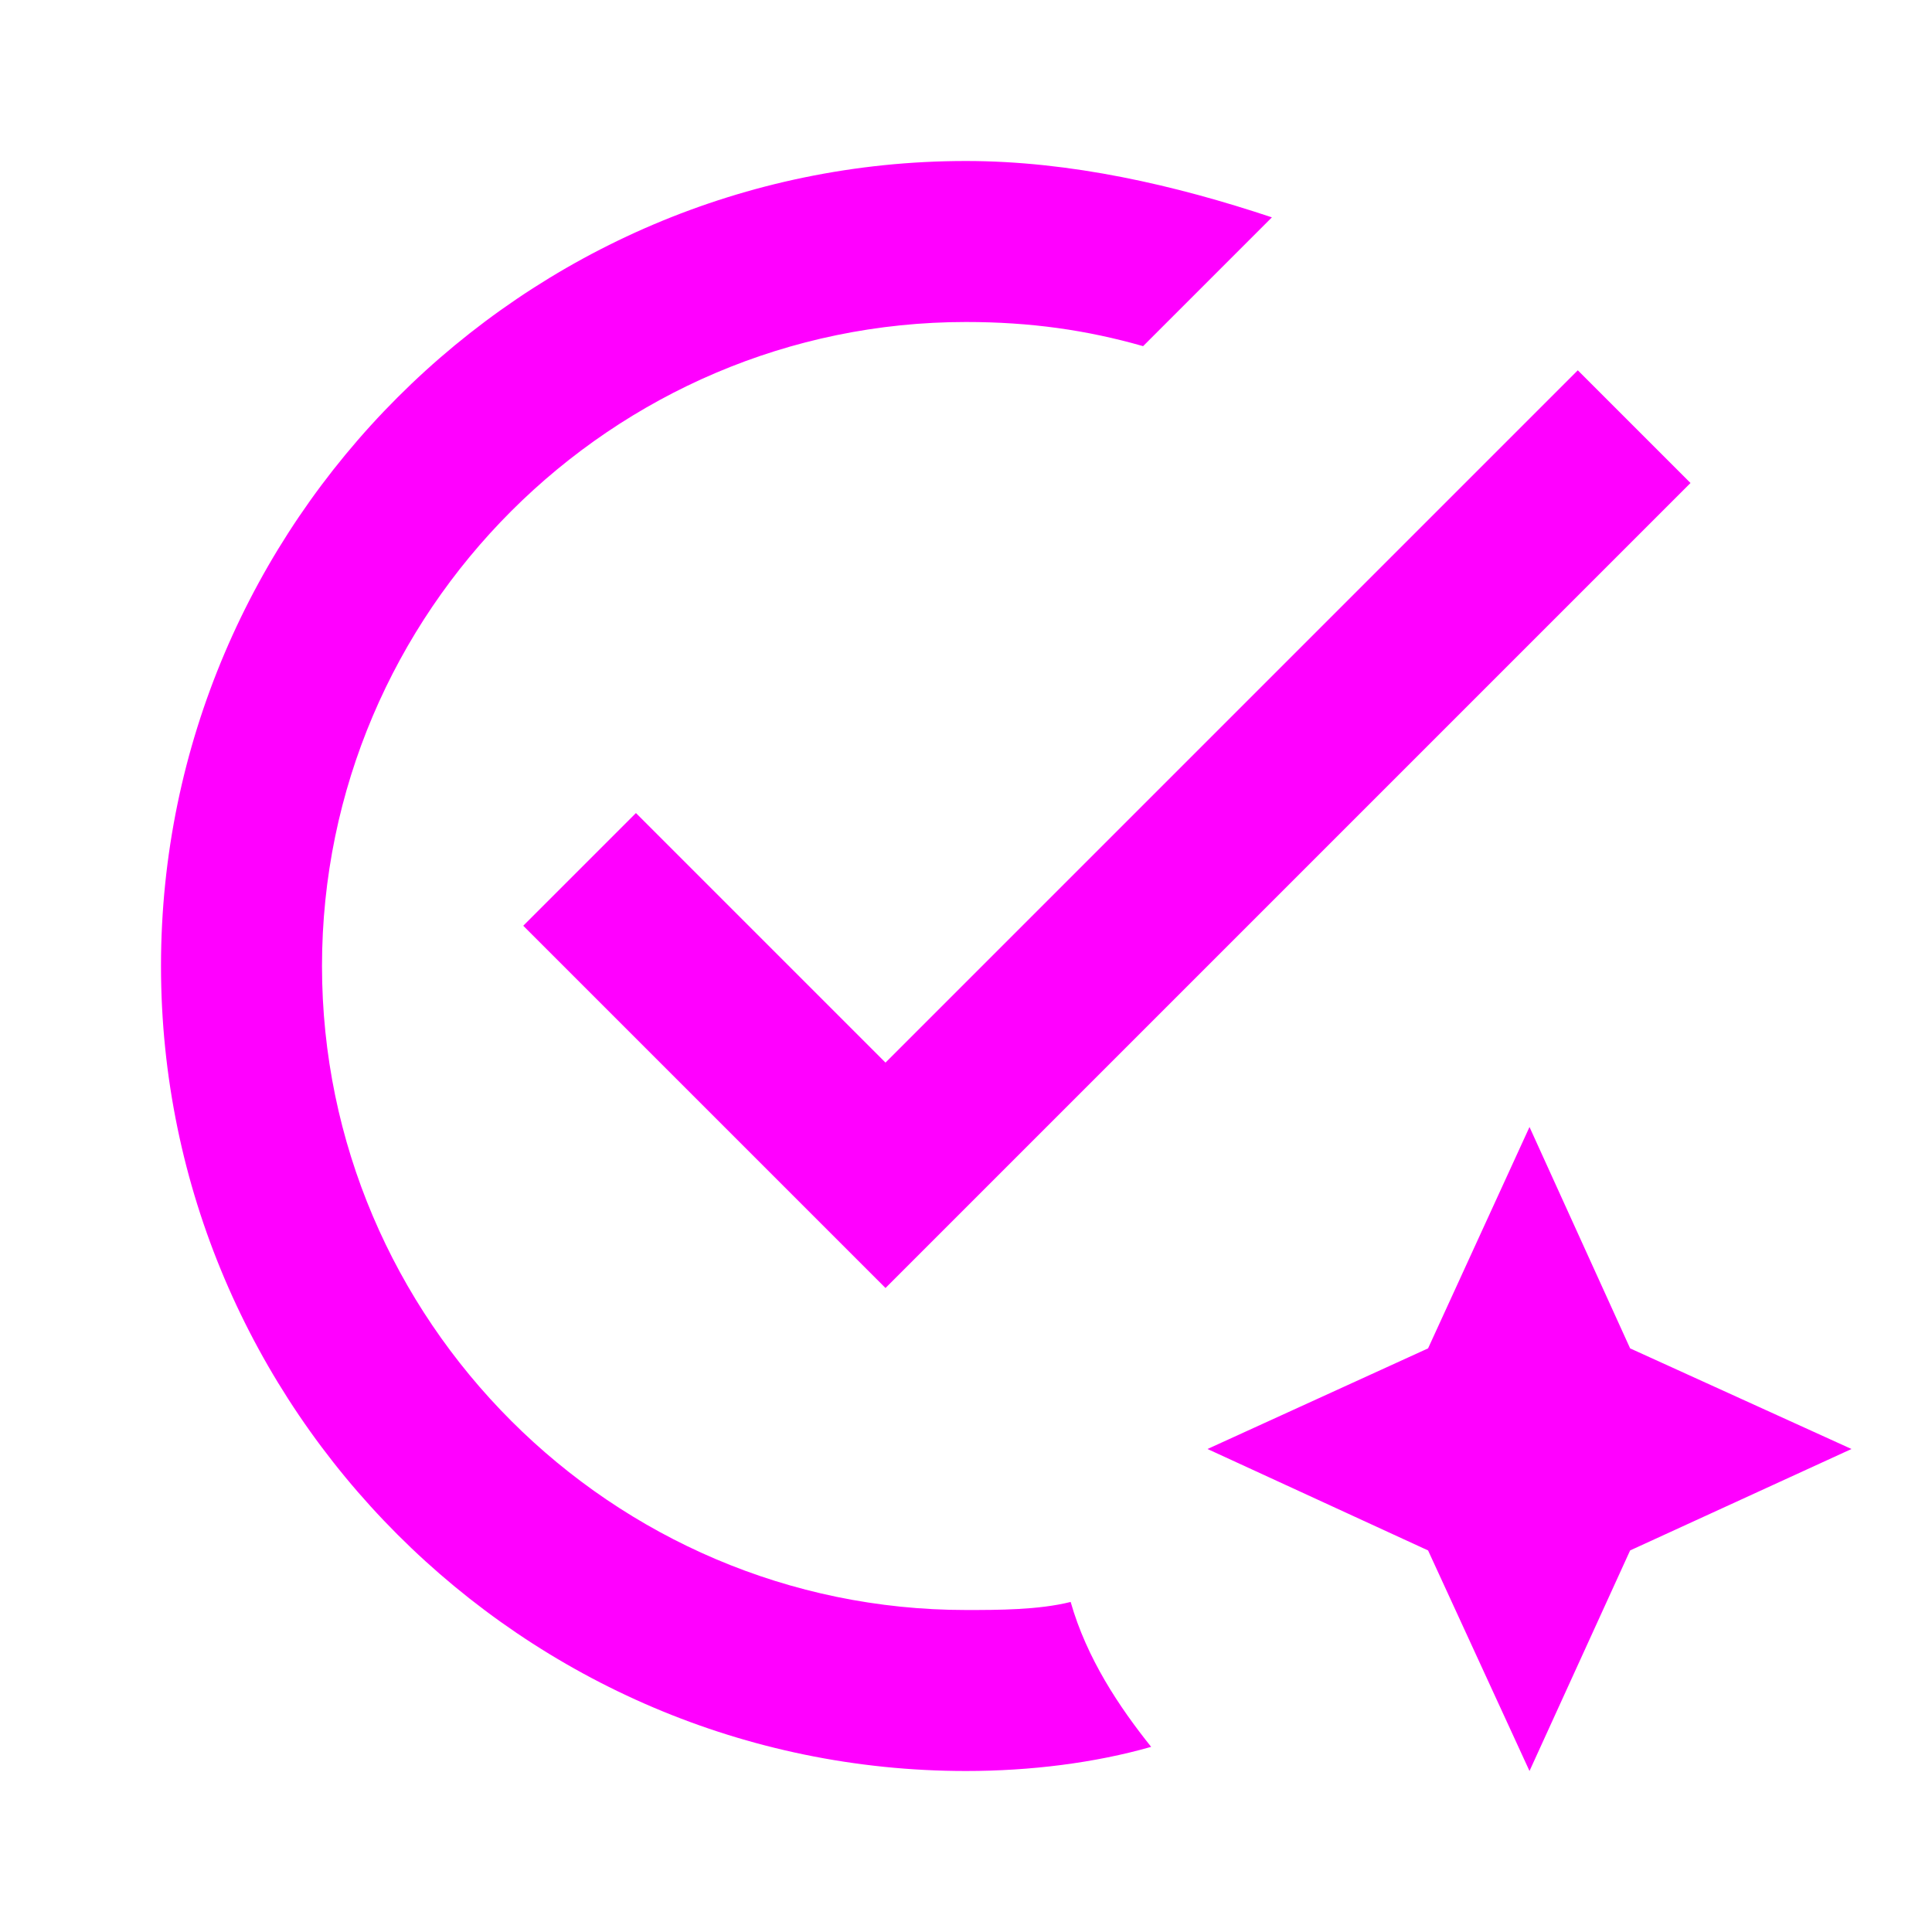
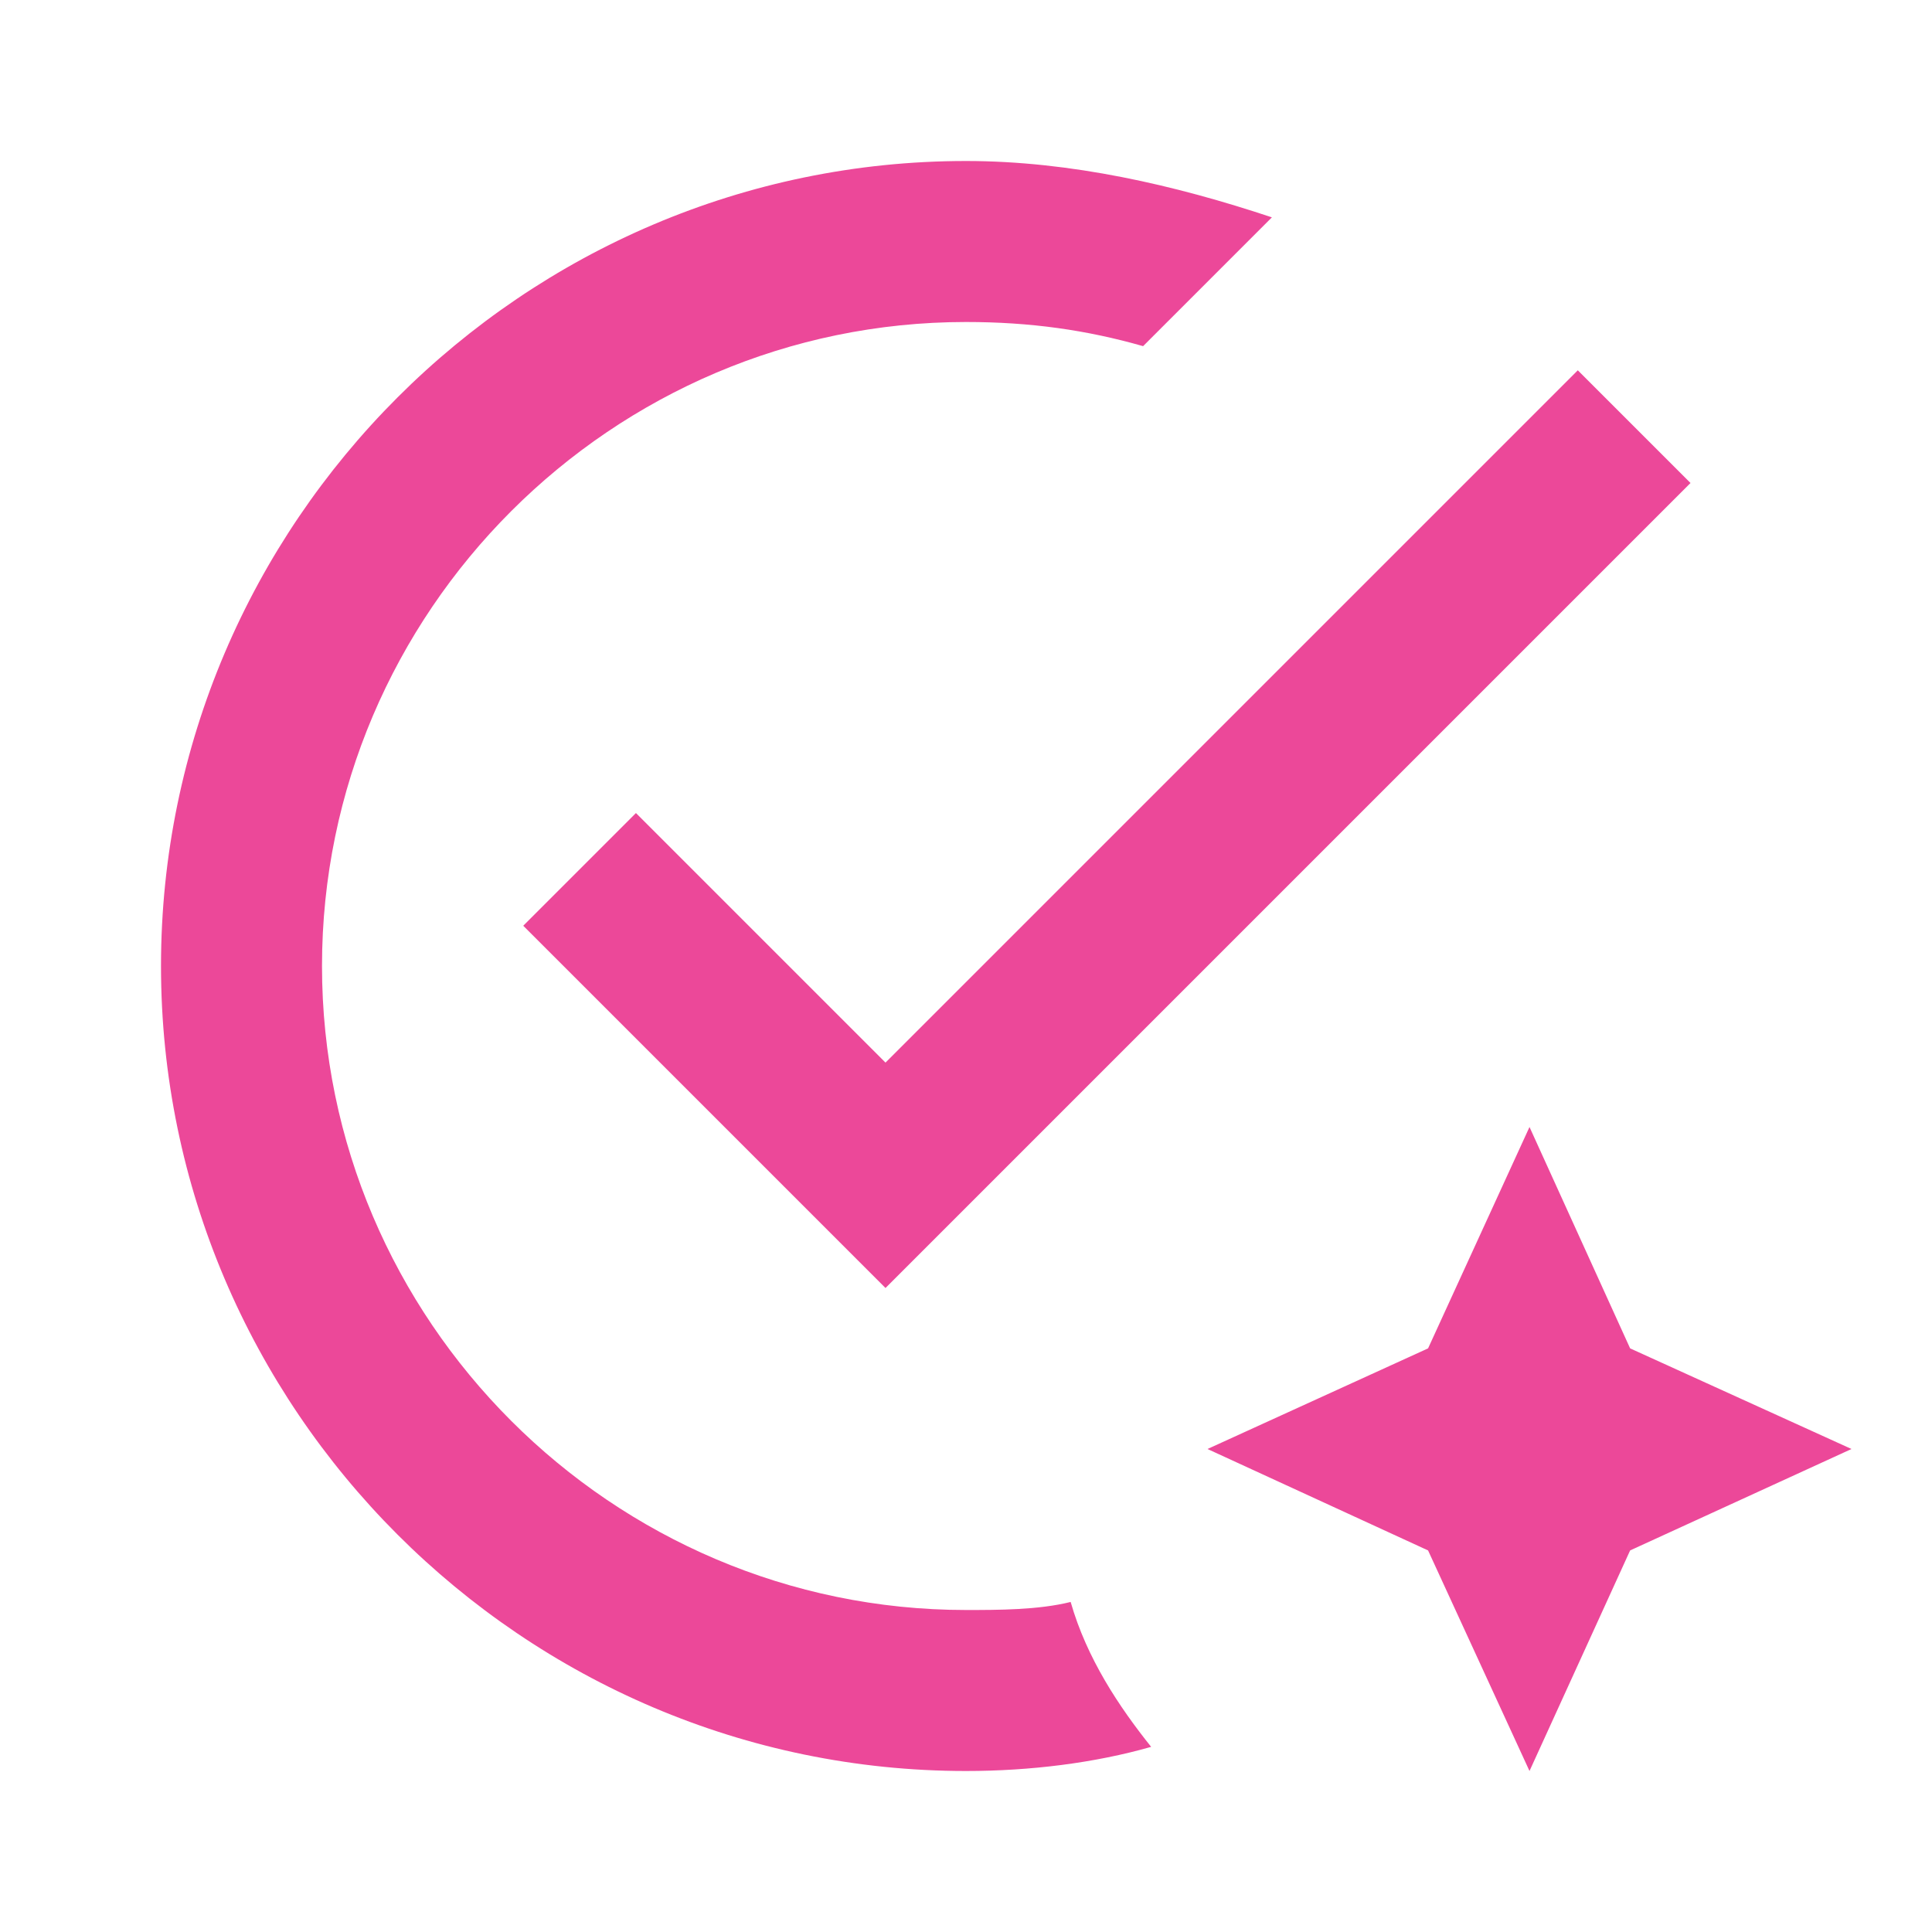
- <svg xmlns="http://www.w3.org/2000/svg" viewBox="0 0 24 24" fill="#ff00ff">
+ <svg xmlns="http://www.w3.org/2000/svg" viewBox="0 0 24 24" fill="#EC4899">
  <path d="M12 22C12.8 22 13.6 21.9 14.3 21.7C13.9 21.2 13.5 20.6 13.3 19.9C12.9 20 12.4 20 12 20C7.6 20 4 16.4 4 12C4 7.6 7.6 4 12 4C12.8 4 13.5 4.1 14.2 4.3L15.8 2.7C14.6 2.3 13.3 2 12 2C6.5 2 2 6.5 2 12C2 17.5 6.5 22 12 22M6.5 11.5L7.9 10.1L11 13.2L19.6 4.6L21 6L11 16L6.5 11.5M19 14L17.74 16.75L15 18L17.74 19.26L19 22L20.25 19.26L23 18L20.25 16.75L19 14Z" />
</svg>
